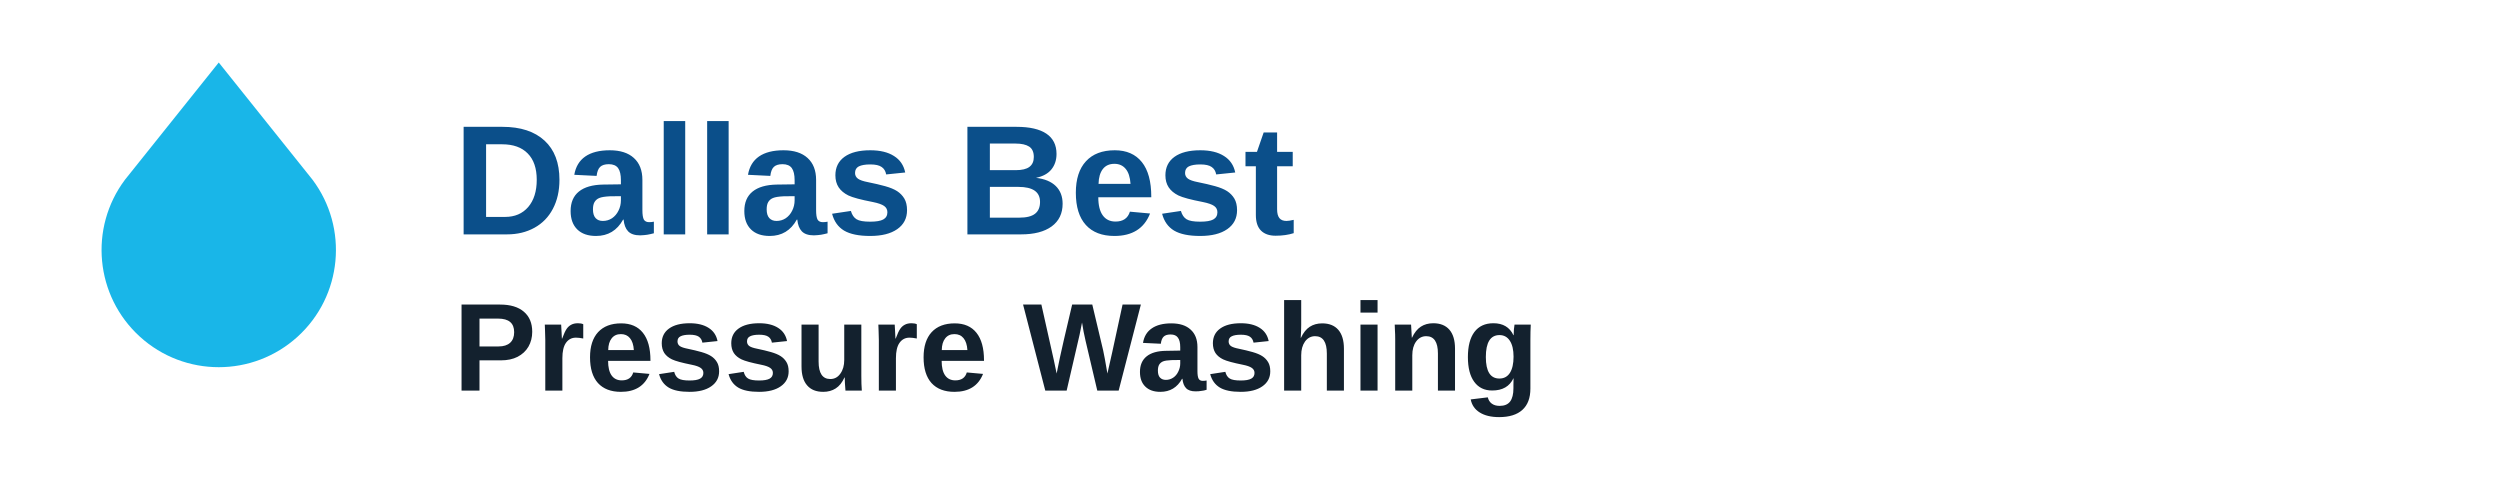
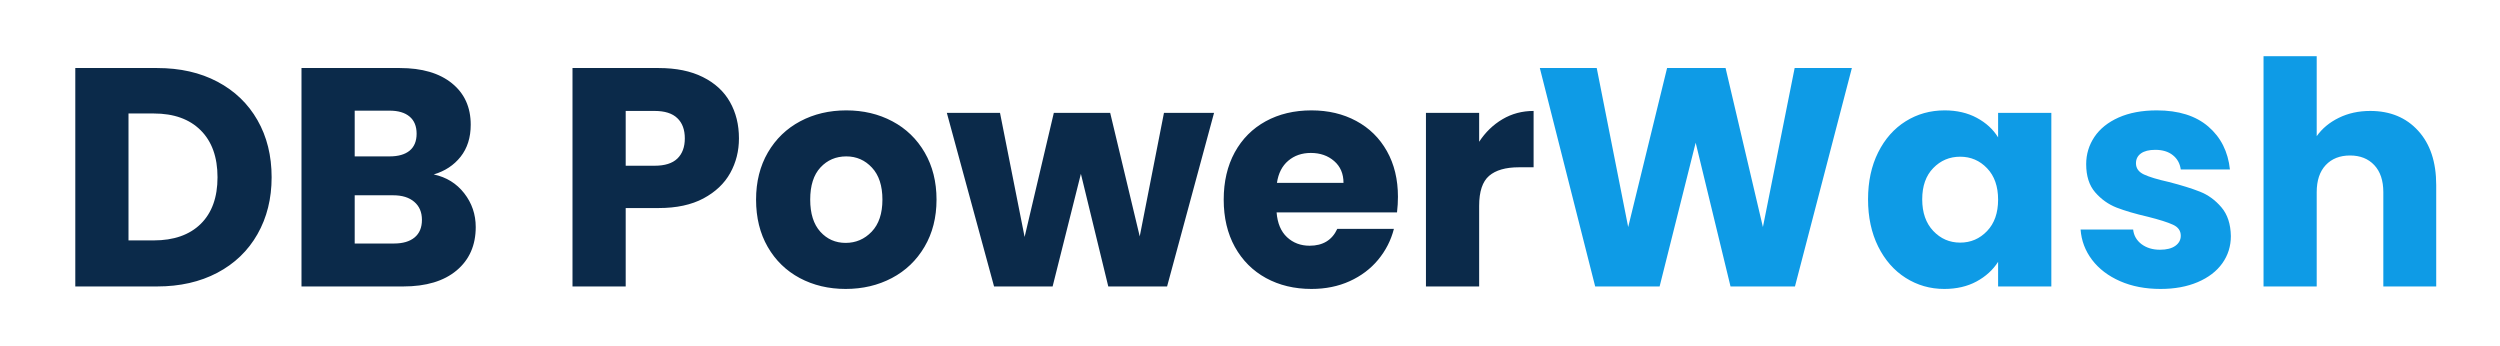
- <svg xmlns="http://www.w3.org/2000/svg" width="320" height="64" viewBox="0 0 320 64">
-   <path d="M28 8 L40 23 a15 15 0 1 1 -24 0 Z" fill="#19B6E8" />
-   <text x="58" y="30" font-family="Arial, Helvetica, sans-serif" font-size="20" font-weight="800" fill="#0B4F8A">Dallas Best</text>
-   <text x="58" y="50" font-family="Arial, Helvetica, sans-serif" font-size="16" font-weight="700" fill="#13212E">Pressure Washing</text>
+ <svg xmlns="http://www.w3.org/2000/svg" viewBox="-18.00 -92.00 803.50 110.80" width="804" height="111" role="img" aria-label="DB PowerWash">
+   <path d="M32.50,-70.20 Q43.59,-70.20 51.89,-65.80 Q60.20,-61.41 64.75,-53.45 Q69.30,-45.50 69.30,-35.09 Q69.30,-24.80 64.75,-16.80 Q60.20,-8.80 51.84,-4.39 Q43.50,-0.00 32.50,-0.00 L6.20,-0.00 L6.20,-70.20 L32.50,-70.20 Z M31.41,-14.80 Q41.09,-14.80 46.50,-20.09 Q51.91,-25.41 51.91,-35.09 Q51.91,-44.80 46.50,-50.19 Q41.09,-55.59 31.41,-55.59 L23.30,-55.59 L23.30,-14.80 L31.41,-14.80 Z M121.40,-36.00 Q127.50,-34.70 131.20,-29.95 Q134.90,-25.20 134.90,-19.09 Q134.90,-10.30 128.75,-5.14 Q122.61,-0.00 111.61,-0.00 L78.90,-0.00 L78.90,-70.20 L110.50,-70.20 Q121.20,-70.20 127.25,-65.30 Q133.29,-60.41 133.29,-52.00 Q133.29,-45.80 130.04,-41.69 Q126.79,-37.59 121.40,-36.00 Z M96.00,-41.80 L107.20,-41.80 Q111.40,-41.80 113.65,-43.64 Q115.90,-45.50 115.90,-49.09 Q115.90,-52.70 113.65,-54.59 Q111.40,-56.50 107.20,-56.50 L96.00,-56.50 L96.00,-41.80 Z M108.61,-13.80 Q112.90,-13.80 115.25,-15.75 Q117.61,-17.70 117.61,-21.41 Q117.61,-25.09 115.15,-27.19 Q112.70,-29.30 108.40,-29.30 L96.00,-29.30 L96.00,-13.80 L108.61,-13.80 Z M219.50,-47.59 Q219.50,-41.50 216.69,-36.45 Q213.89,-31.41 208.10,-28.30 Q202.30,-25.20 193.71,-25.20 L183.10,-25.20 L183.10,-0.00 L166.00,-0.00 L166.00,-70.20 L193.71,-70.20 Q202.10,-70.20 207.89,-67.30 Q213.71,-64.41 216.60,-59.30 Q219.50,-54.20 219.50,-47.59 Z M192.39,-38.80 Q197.30,-38.80 199.69,-41.09 Q202.10,-43.41 202.10,-47.59 Q202.10,-51.80 199.69,-54.09 Q197.30,-56.41 192.39,-56.41 L183.10,-56.41 L183.10,-38.80 L192.39,-38.80 Z M253.79,0.80 Q245.61,0.80 239.04,-2.70 Q232.50,-6.20 228.75,-12.70 Q225.00,-19.20 225.00,-27.91 Q225.00,-36.50 228.79,-43.05 Q232.61,-49.59 239.20,-53.09 Q245.79,-56.59 254.00,-56.59 Q262.20,-56.59 268.79,-53.09 Q275.40,-49.59 279.20,-43.05 Q283.00,-36.50 283.00,-27.91 Q283.00,-19.30 279.14,-12.75 Q275.29,-6.20 268.64,-2.70 Q262.00,0.80 253.79,0.80 Z M253.79,-14.00 Q258.70,-14.00 262.15,-17.59 Q265.61,-21.20 265.61,-27.91 Q265.61,-34.59 262.25,-38.19 Q258.90,-41.80 254.00,-41.80 Q249.00,-41.80 245.70,-38.25 Q242.40,-34.70 242.40,-27.91 Q242.40,-21.20 245.65,-17.59 Q248.90,-14.00 253.79,-14.00 Z M372.20,-55.80 L357.10,-0.00 L338.20,-0.00 L329.40,-36.20 L320.31,-0.00 L301.49,-0.00 L286.31,-55.80 L303.40,-55.80 L311.31,-15.91 L320.70,-55.80 L338.81,-55.80 L348.31,-16.09 L356.10,-55.80 L372.20,-55.80 Z M431.30,-28.80 Q431.30,-26.41 431.00,-23.80 L392.30,-23.80 Q392.70,-18.59 395.64,-15.84 Q398.59,-13.09 402.91,-13.09 Q409.30,-13.09 411.80,-18.50 L430.00,-18.50 Q428.59,-13.00 424.94,-8.59 Q421.30,-4.20 415.80,-1.70 Q410.30,0.80 403.50,0.80 Q395.30,0.80 388.89,-2.70 Q382.50,-6.20 378.89,-12.70 Q375.30,-19.20 375.30,-27.91 Q375.30,-36.59 378.84,-43.09 Q382.41,-49.59 388.80,-53.09 Q395.20,-56.59 403.50,-56.59 Q411.59,-56.59 417.89,-53.19 Q424.20,-49.80 427.75,-43.50 Q431.30,-37.20 431.30,-28.80 Z M413.80,-33.30 Q413.80,-37.70 410.80,-40.30 Q407.80,-42.91 403.30,-42.91 Q399.00,-42.91 396.05,-40.41 Q393.09,-37.91 392.41,-33.30 L413.80,-33.30 Z M457.40,-46.50 Q460.40,-51.09 464.90,-53.75 Q469.40,-56.41 474.90,-56.41 L474.90,-38.30 L470.19,-38.30 Q463.80,-38.30 460.60,-35.55 Q457.40,-32.80 457.40,-25.91 L457.40,-0.00 L440.30,-0.00 L440.30,-55.80 L457.40,-55.80 L457.40,-46.50 Z" fill="#0B2A4A" />
+   <path d="M577.19,-70.20 L558.90,-0.00 L538.19,-0.00 L526.99,-46.20 L515.40,-0.00 L494.69,-0.00 L476.90,-70.20 L495.19,-70.20 L505.30,-19.09 L517.80,-70.20 L536.60,-70.20 L548.60,-19.09 L558.80,-70.20 L577.19,-70.20 Z M582.39,-28.00 Q582.39,-36.59 585.64,-43.09 Q588.89,-49.59 594.49,-53.09 Q600.10,-56.59 607.00,-56.59 Q612.89,-56.59 617.35,-54.19 Q621.80,-51.80 624.19,-47.91 L624.19,-55.80 L641.30,-55.80 L641.30,-0.00 L624.19,-0.00 L624.19,-7.91 Q621.69,-4.00 617.24,-1.59 Q612.80,0.80 606.89,0.80 Q600.10,0.80 594.49,-2.75 Q588.89,-6.30 585.64,-12.84 Q582.39,-19.41 582.39,-28.00 Z M624.19,-27.91 Q624.19,-34.30 620.64,-38.00 Q617.10,-41.70 612.00,-41.70 Q606.89,-41.70 603.35,-38.05 Q599.80,-34.41 599.80,-28.00 Q599.80,-21.59 603.35,-17.84 Q606.89,-14.09 612.00,-14.09 Q617.10,-14.09 620.64,-17.80 Q624.19,-21.50 624.19,-27.91 Z M676.40,0.80 Q669.09,0.80 663.39,-1.70 Q657.70,-4.20 654.39,-8.55 Q651.09,-12.91 650.70,-18.30 L667.59,-18.30 Q667.90,-15.41 670.29,-13.59 Q672.70,-11.80 676.20,-11.80 Q679.40,-11.80 681.15,-13.05 Q682.90,-14.30 682.90,-16.30 Q682.90,-18.70 680.40,-19.84 Q677.90,-21.00 672.29,-22.41 Q666.29,-23.80 662.29,-25.34 Q658.29,-26.91 655.39,-30.25 Q652.50,-33.59 652.50,-39.30 Q652.50,-44.09 655.14,-48.05 Q657.79,-52.00 662.93,-54.30 Q668.09,-56.59 675.20,-56.59 Q685.70,-56.59 691.75,-51.39 Q697.79,-46.20 698.70,-37.59 L682.90,-37.59 Q682.50,-40.50 680.34,-42.20 Q678.20,-43.91 674.70,-43.91 Q671.70,-43.91 670.09,-42.75 Q668.50,-41.59 668.50,-39.59 Q668.50,-37.20 671.04,-36.00 Q673.59,-34.80 679.00,-33.59 Q685.20,-32.00 689.09,-30.45 Q693.00,-28.91 695.95,-25.45 Q698.90,-22.00 699.00,-16.20 Q699.00,-11.30 696.25,-7.44 Q693.50,-3.59 688.34,-1.39 Q683.20,0.80 676.40,0.80 Z M743.80,-56.41 Q753.39,-56.41 759.19,-50.05 Q765.00,-43.70 765.00,-32.59 L765.00,-0.00 L748.00,-0.00 L748.00,-30.30 Q748.00,-35.91 745.09,-39.00 Q742.20,-42.09 737.30,-42.09 Q732.39,-42.09 729.48,-39.00 Q726.59,-35.91 726.59,-30.30 L726.59,-0.00 L709.50,-0.00 L709.50,-74.00 L726.59,-74.00 L726.59,-48.30 Q729.20,-52.00 733.70,-54.20 Q738.20,-56.41 743.80,-56.41 Z" fill="#0E9BE6" />
</svg>
